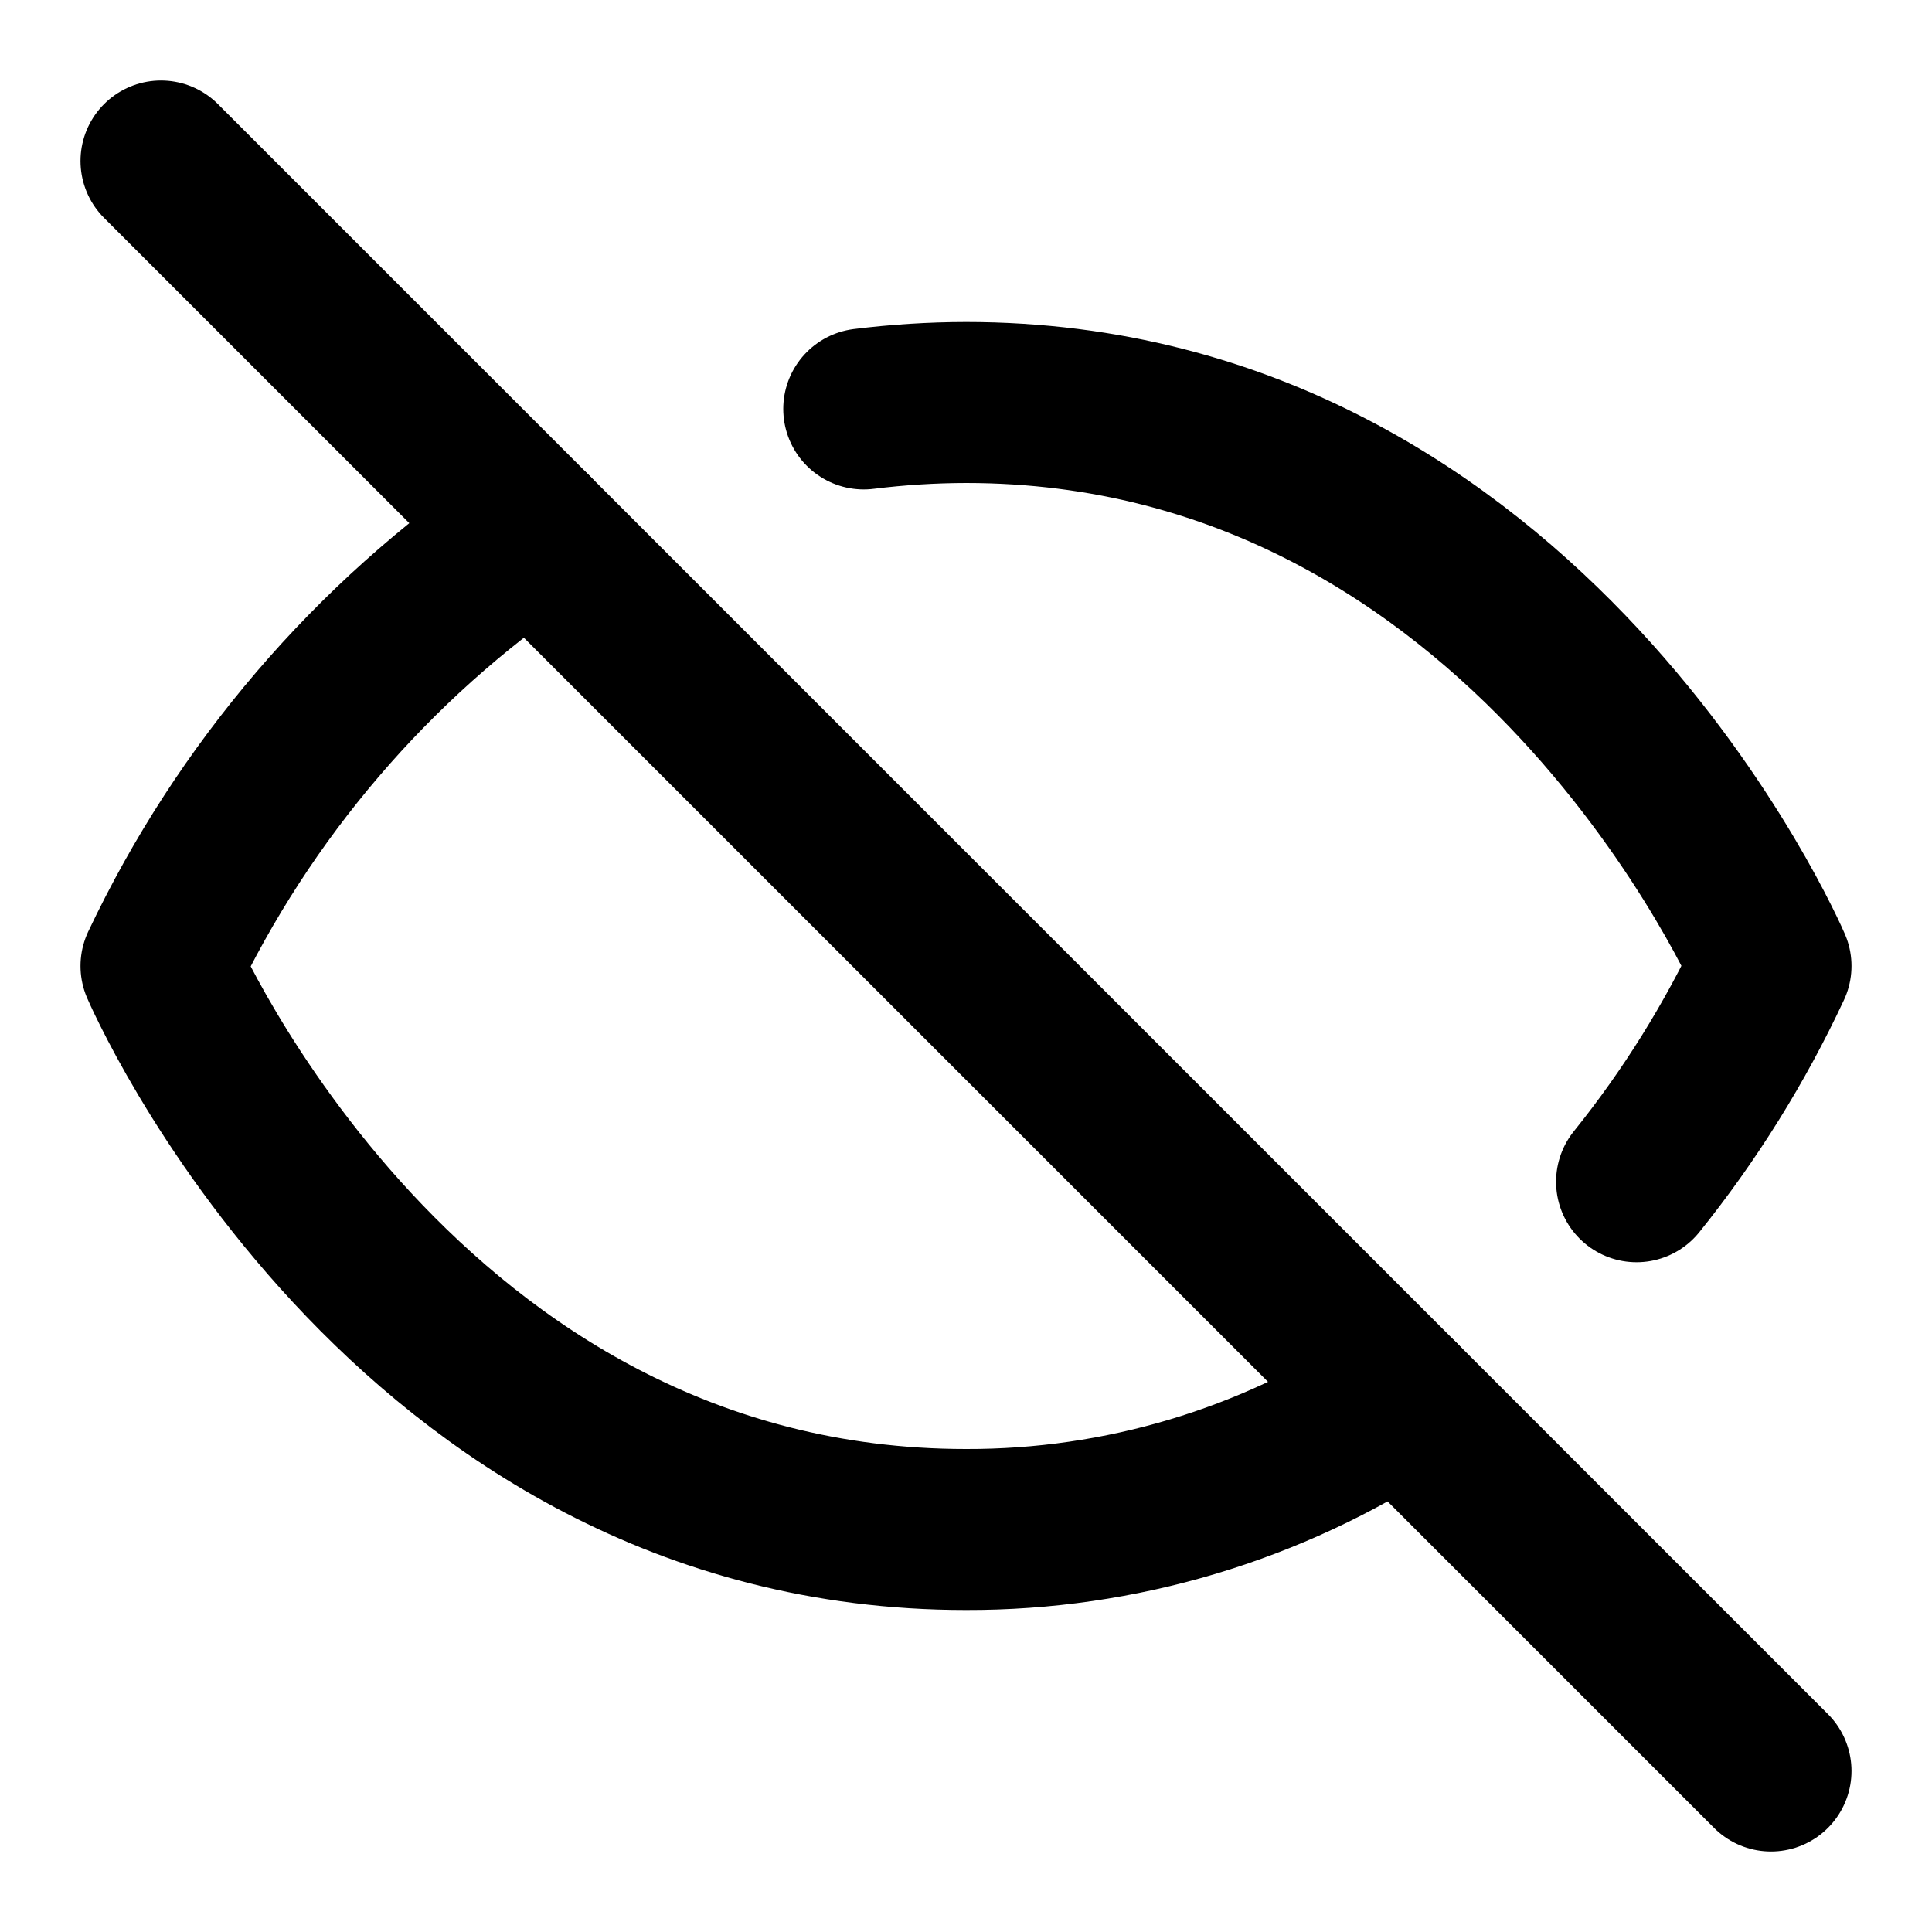
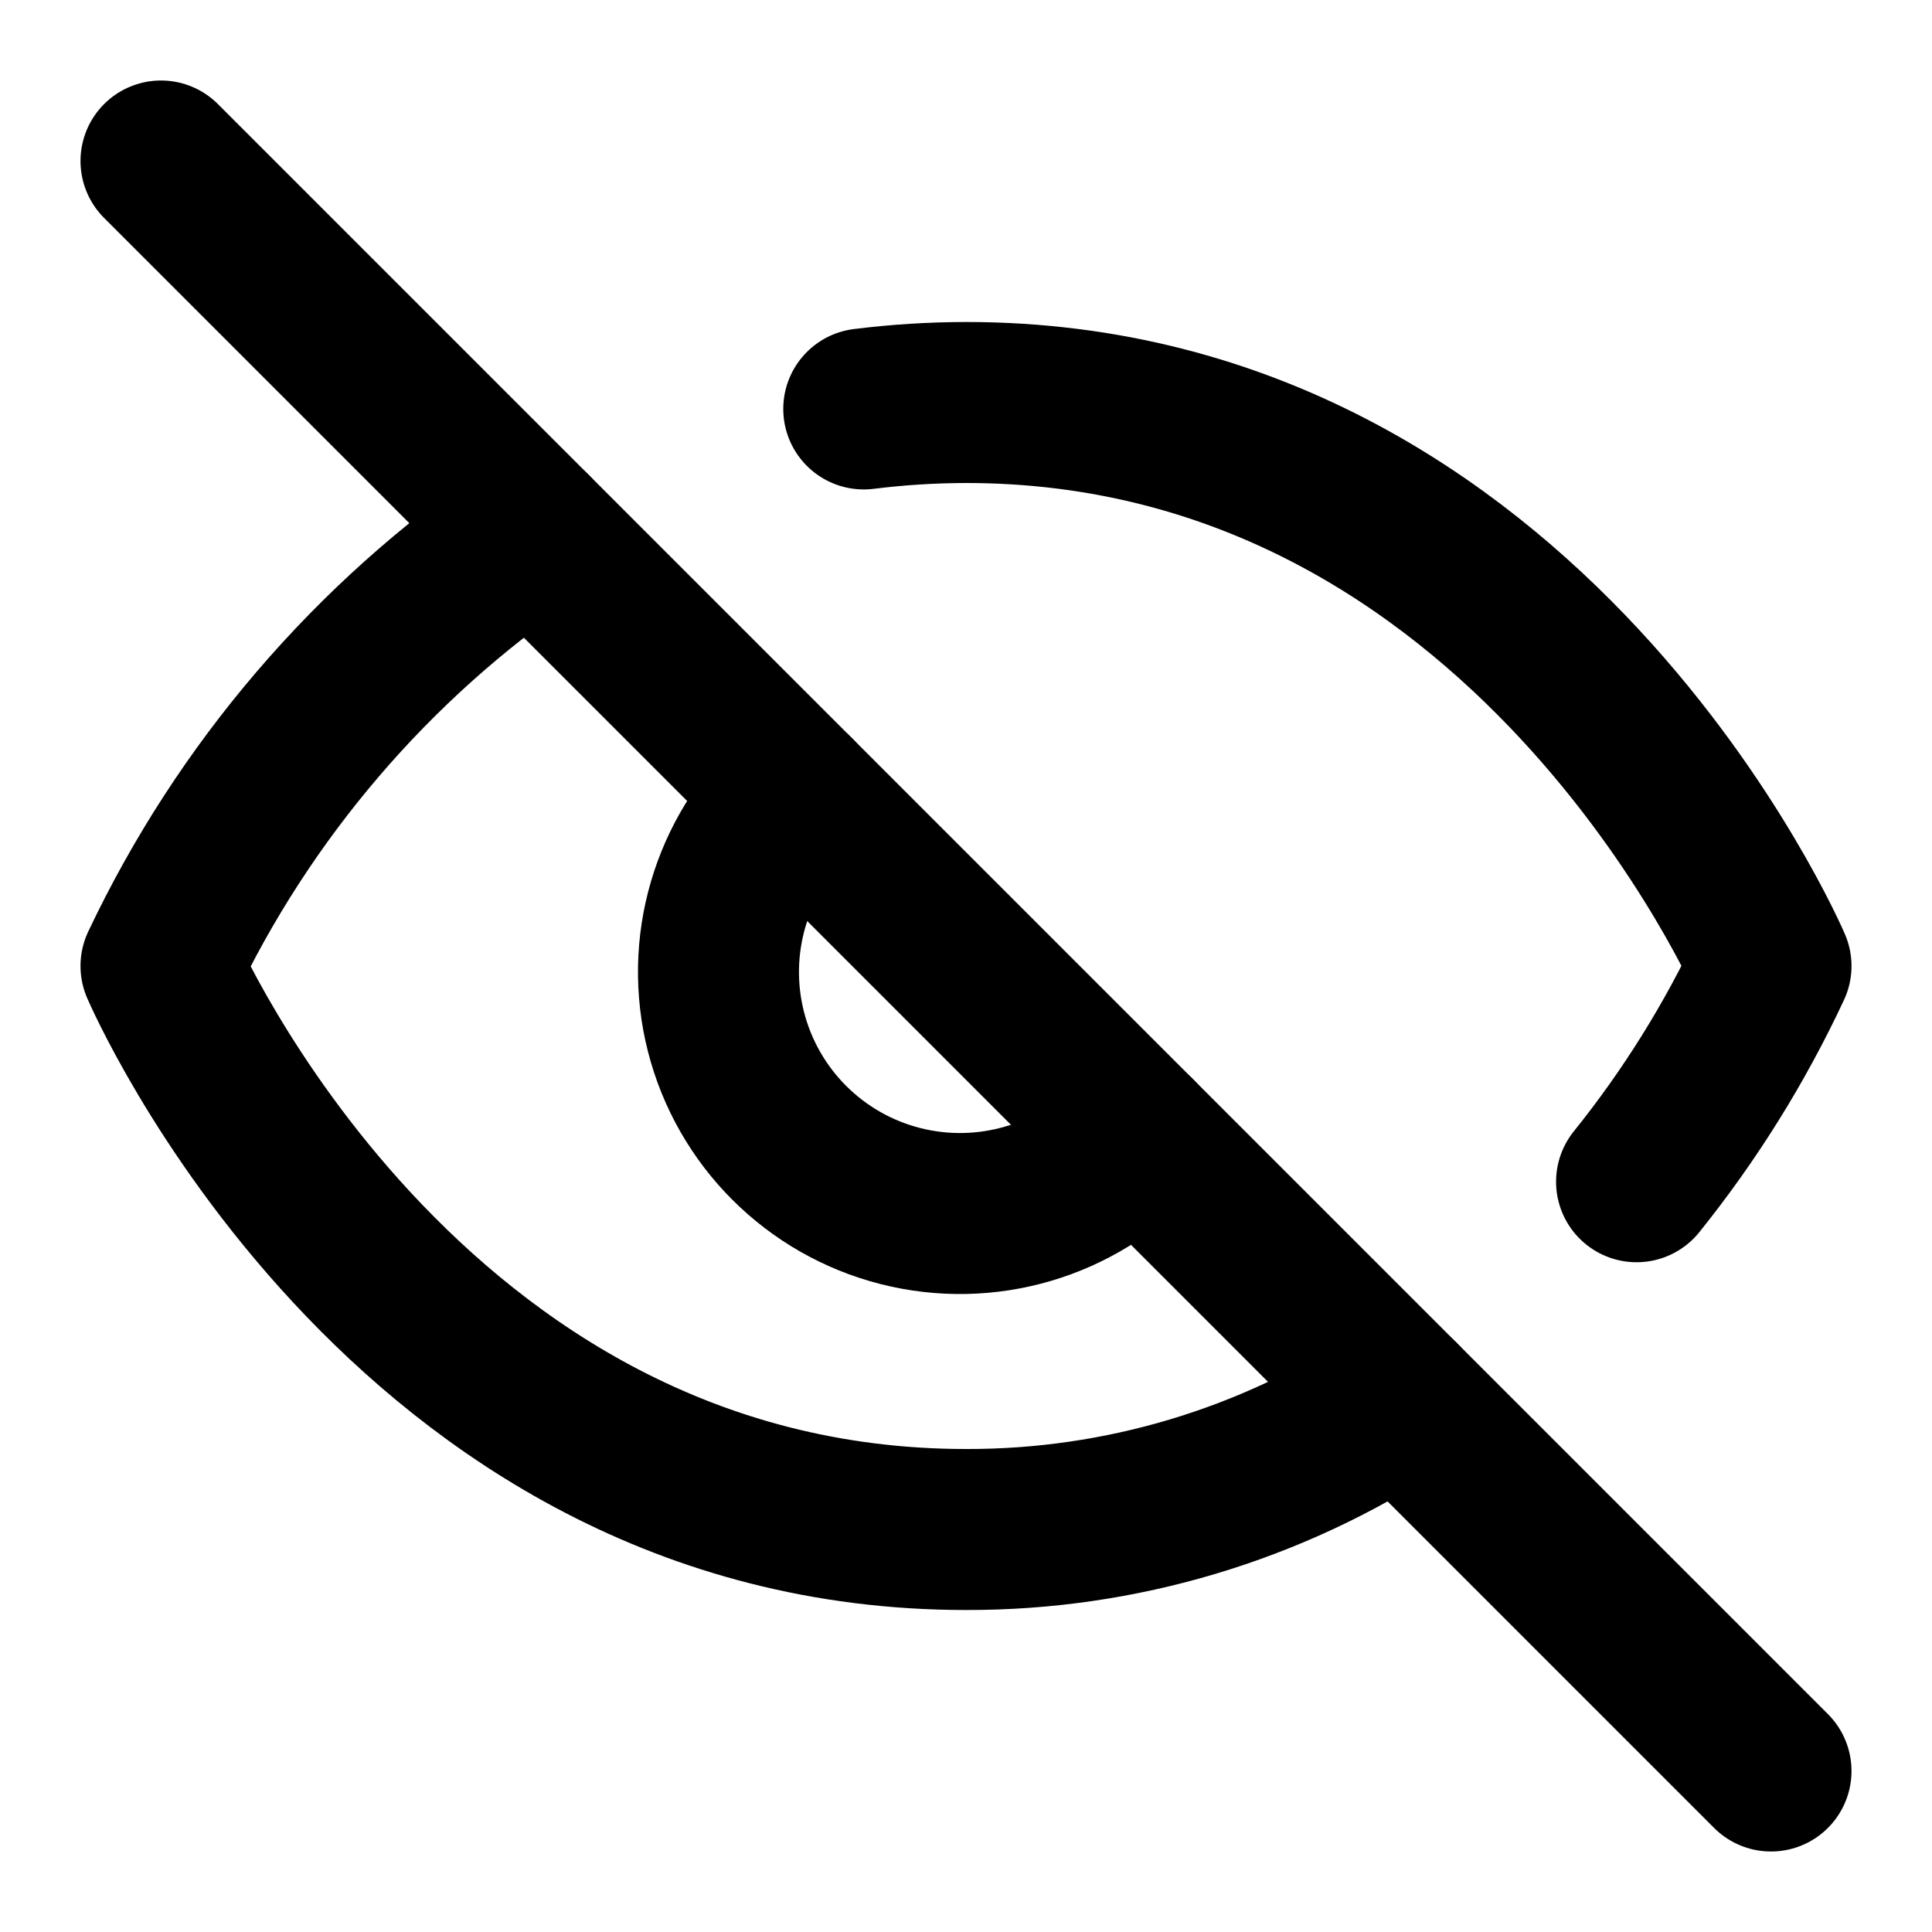
<svg xmlns="http://www.w3.org/2000/svg" width="24" height="24" viewBox="0 0 24 24" fill="none" stroke="currentColor" stroke-width="2" stroke-linecap="round" stroke-linejoin="round" class="ui-icon ui-icon-eye-off">
-   <path d="9.88 9.88a3 3 0 1 0 4.24 4.24" />
+   <path d="M9.88 9.88a3 3 0 1 0 4.24 4.24" />
  <path d="M10.73 5.08A10.43 10.43 0 0 1 12 5c7 0 10 7 10 7a13.16 13.16 0 0 1-1.67 2.68" />
  <path d="M6.61 6.61A13.526 13.526 0 0 0 2 12s3 7 10 7a9.74 9.74 0 0 0 5.39-1.61" />
  <line x1="2" x2="22" y1="2" y2="22" />
</svg>
